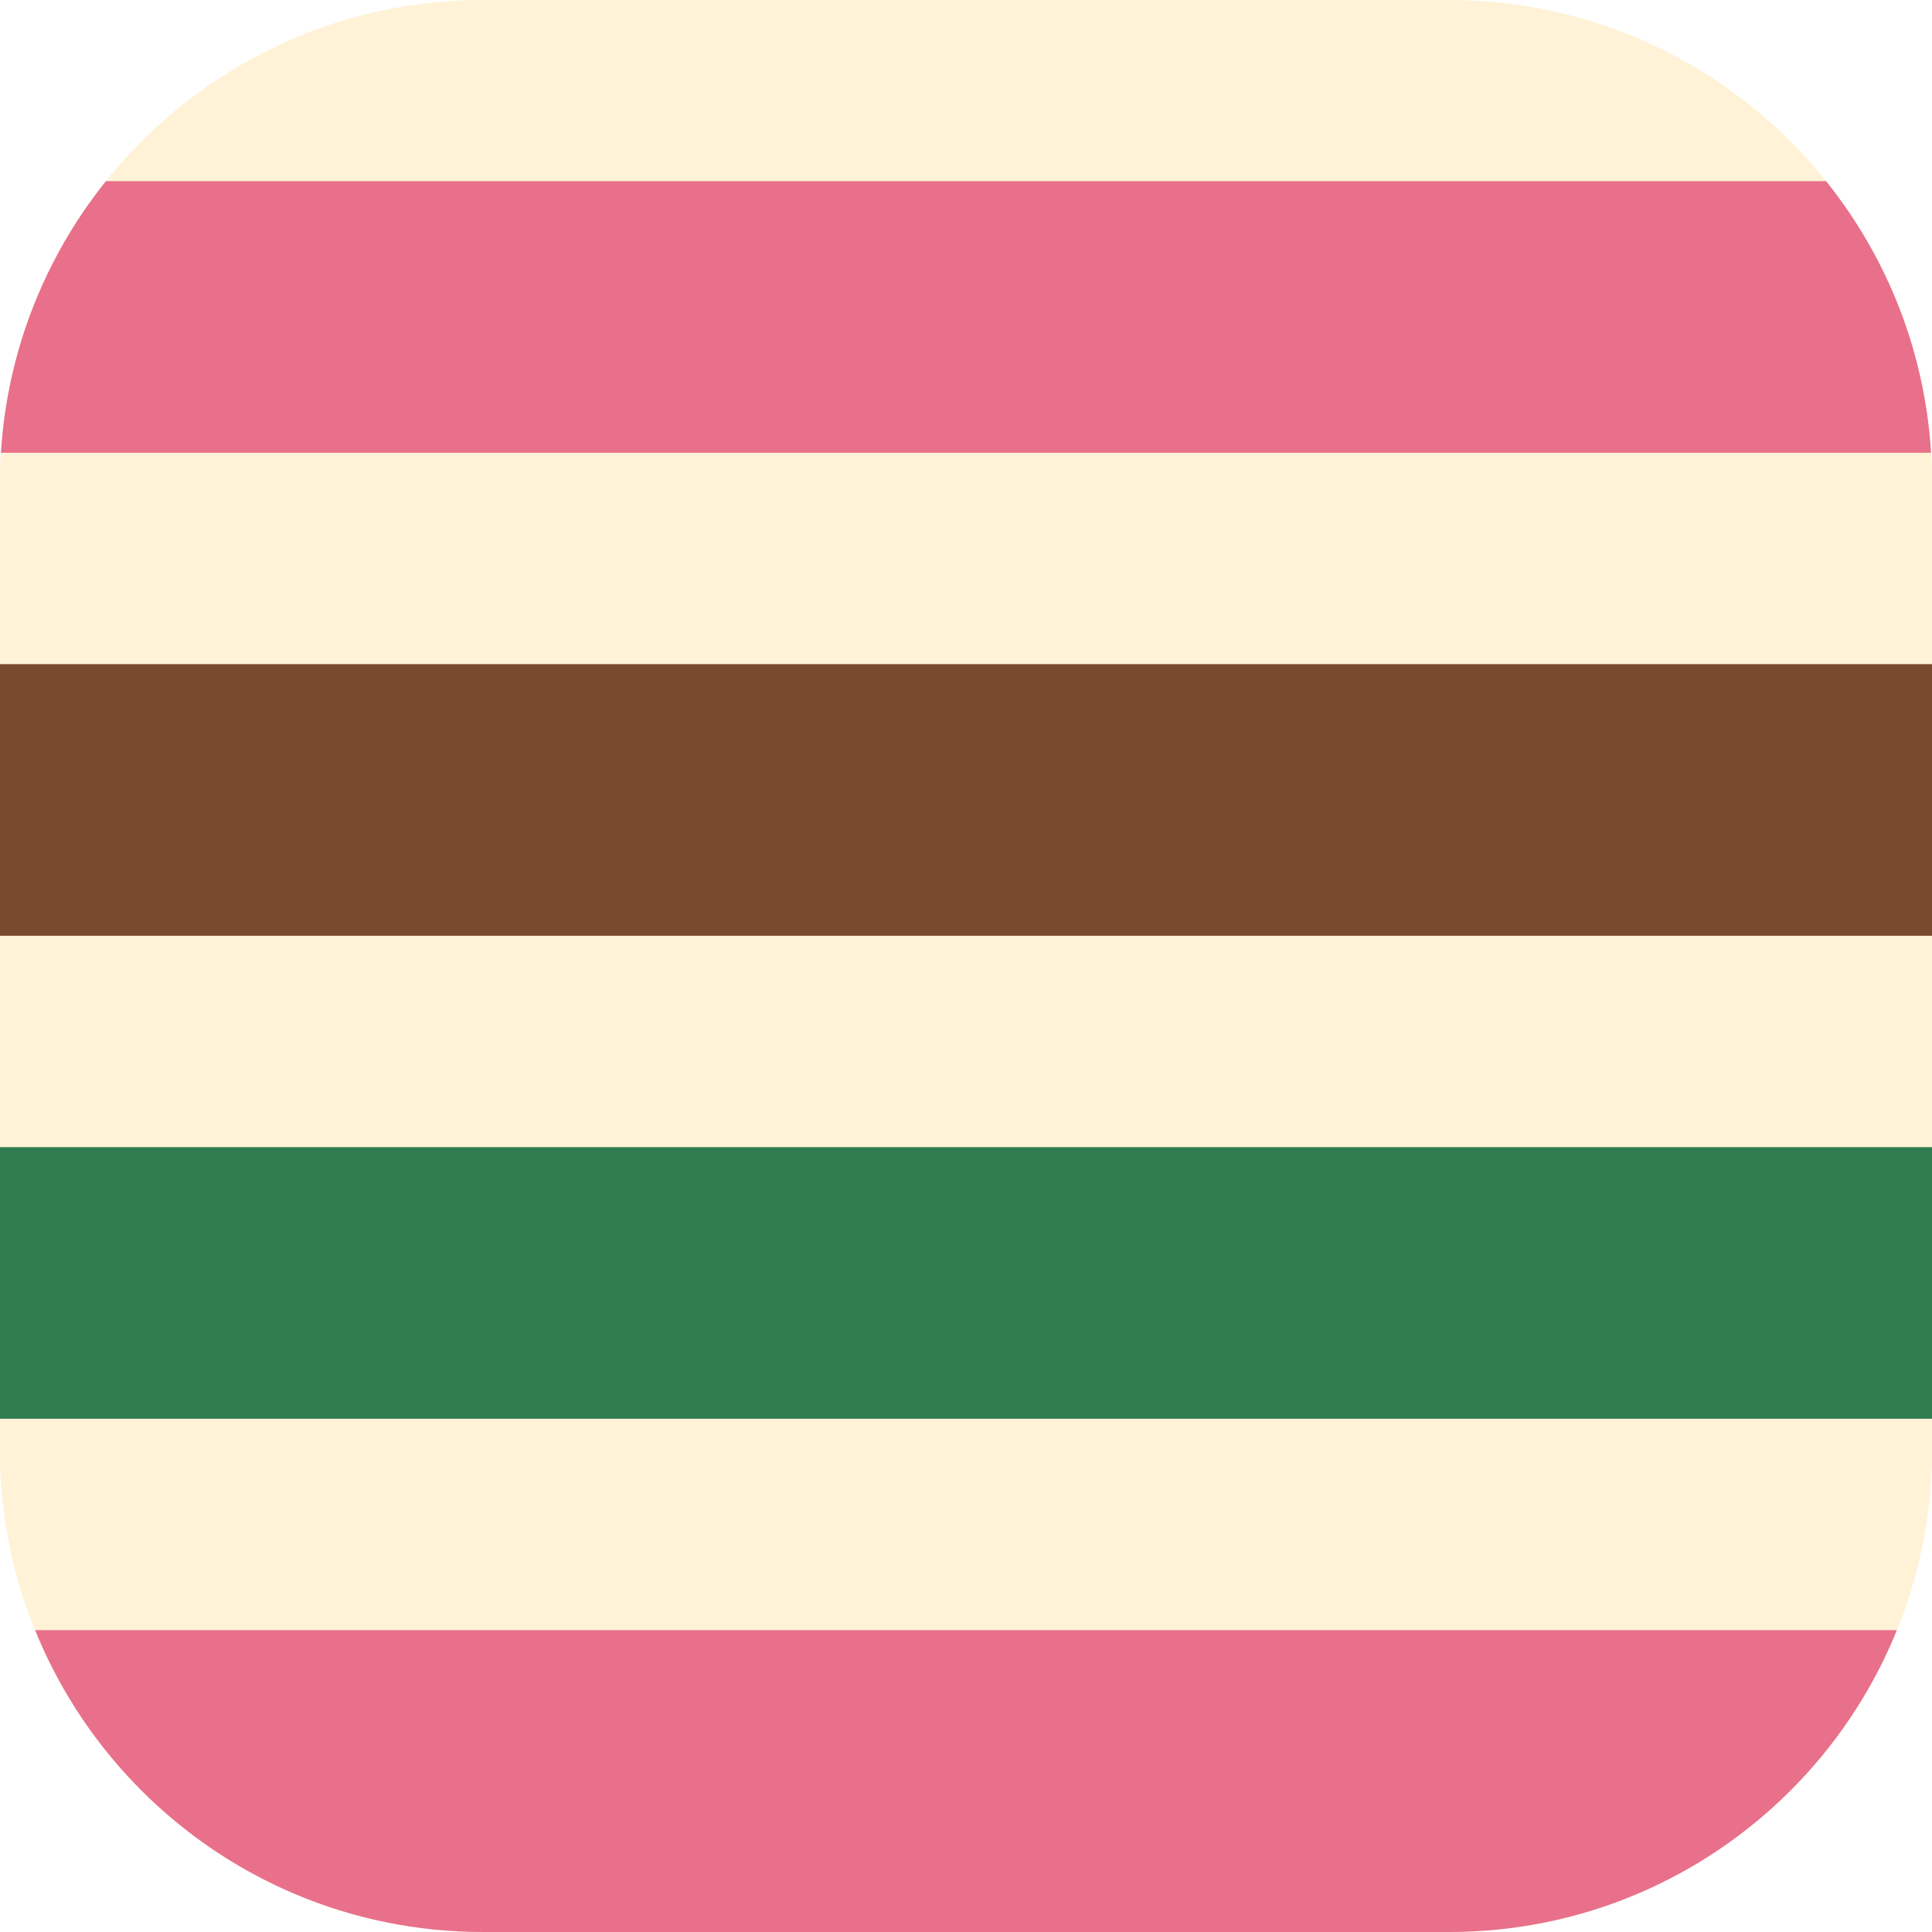
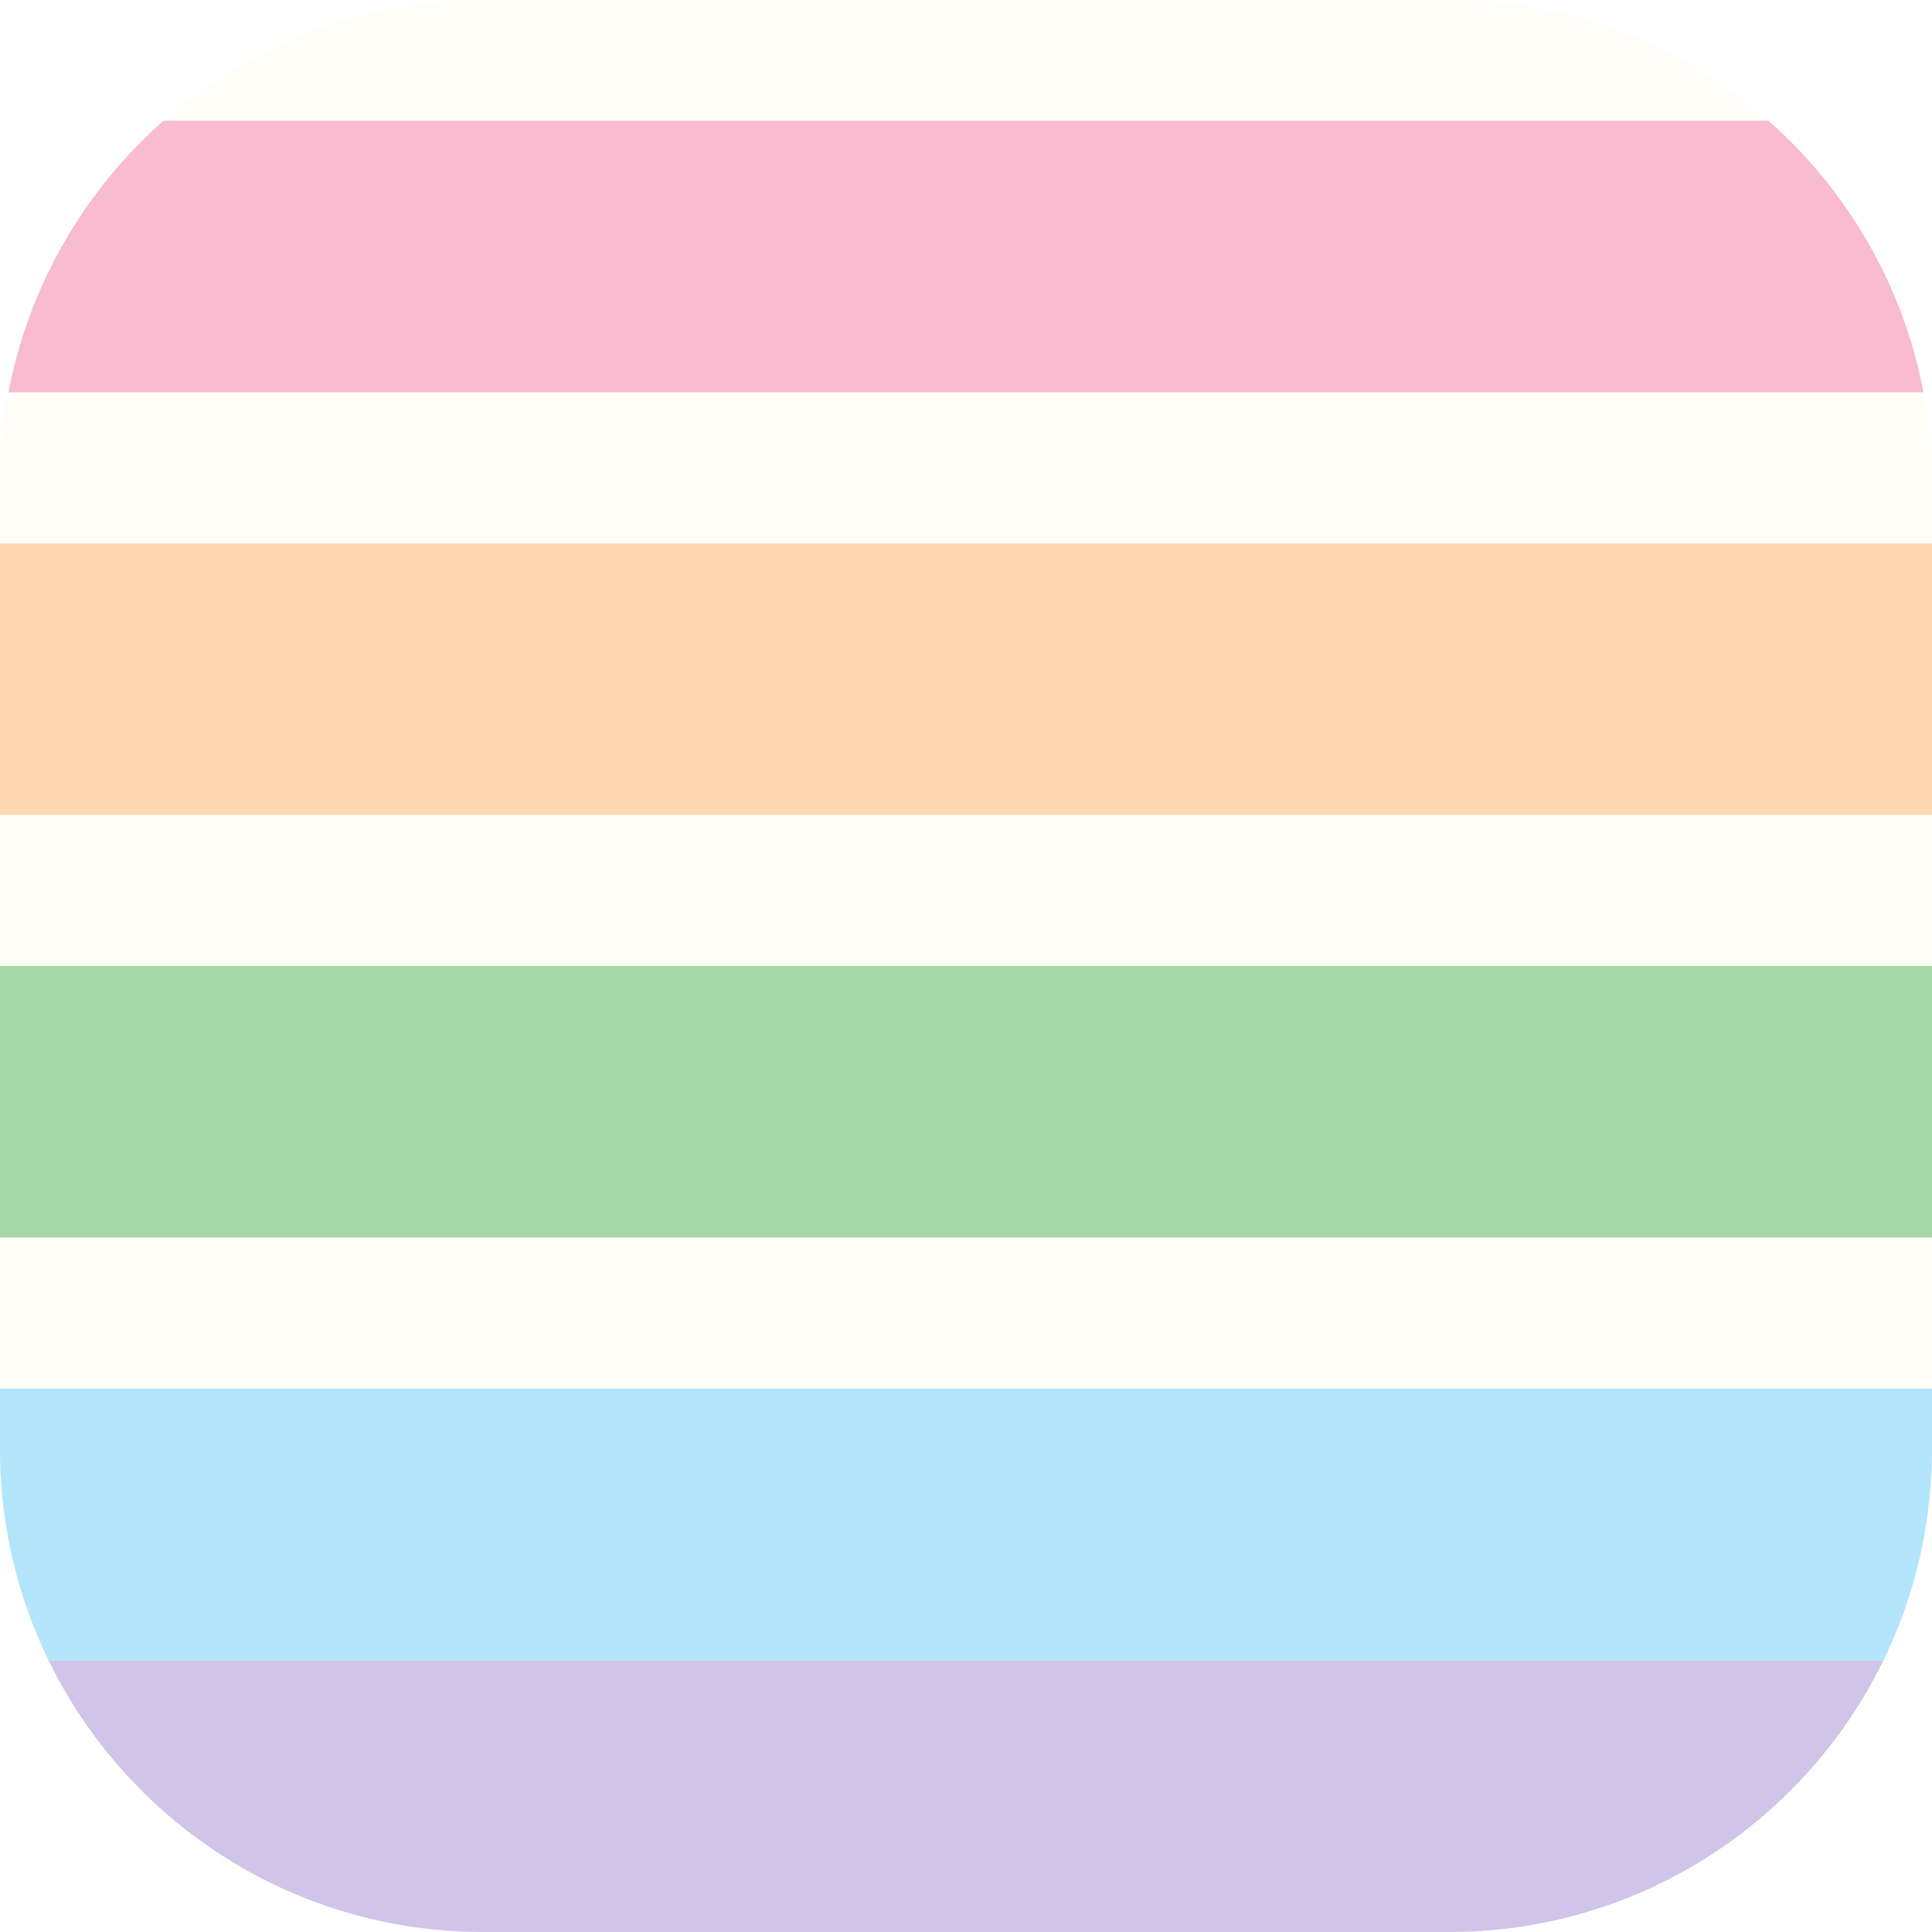
<svg xmlns="http://www.w3.org/2000/svg" viewBox="0 0 64 64">
  <defs>
    <clipPath id="c">
      <rect width="64" height="64" rx="16" />
    </clipPath>
  </defs>
  <g clip-path="url(#c)">
-     <rect width="64" height="64" fill="#fff2d6" />
-     <rect y="6" width="64" height="9" fill="#e8708a" />
-     <rect y="15" width="64" height="7" fill="#fff2d6" />
-     <rect y="22" width="64" height="9" fill="#7a4a2e" />
-     <rect y="31" width="64" height="7" fill="#fff2d6" />
-     <rect y="38" width="64" height="9" fill="#2f7d4f" />
-     <rect y="47" width="64" height="7" fill="#fff2d6" />
-     <rect y="54" width="64" height="10" fill="#e8708a" />
+     <rect width="64" height="64" fill="#FFFDF7" />
+     <rect y="4" width="64" height="9" fill="#F8BBD0" />
+     <rect y="13" width="64" height="5" fill="#FFFDF7" />
+     <rect y="18" width="64" height="9" fill="#FFD8B1" />
+     <rect y="27" width="64" height="5" fill="#FFFDF7" />
+     <rect y="32" width="64" height="9" fill="#A5D6A7" />
+     <rect y="41" width="64" height="5" fill="#FFFDF7" />
+     <rect y="46" width="64" height="9" fill="#B3E5FC" />
+     <rect y="55" width="64" height="9" fill="#D1C4E9" />
  </g>
</svg>
